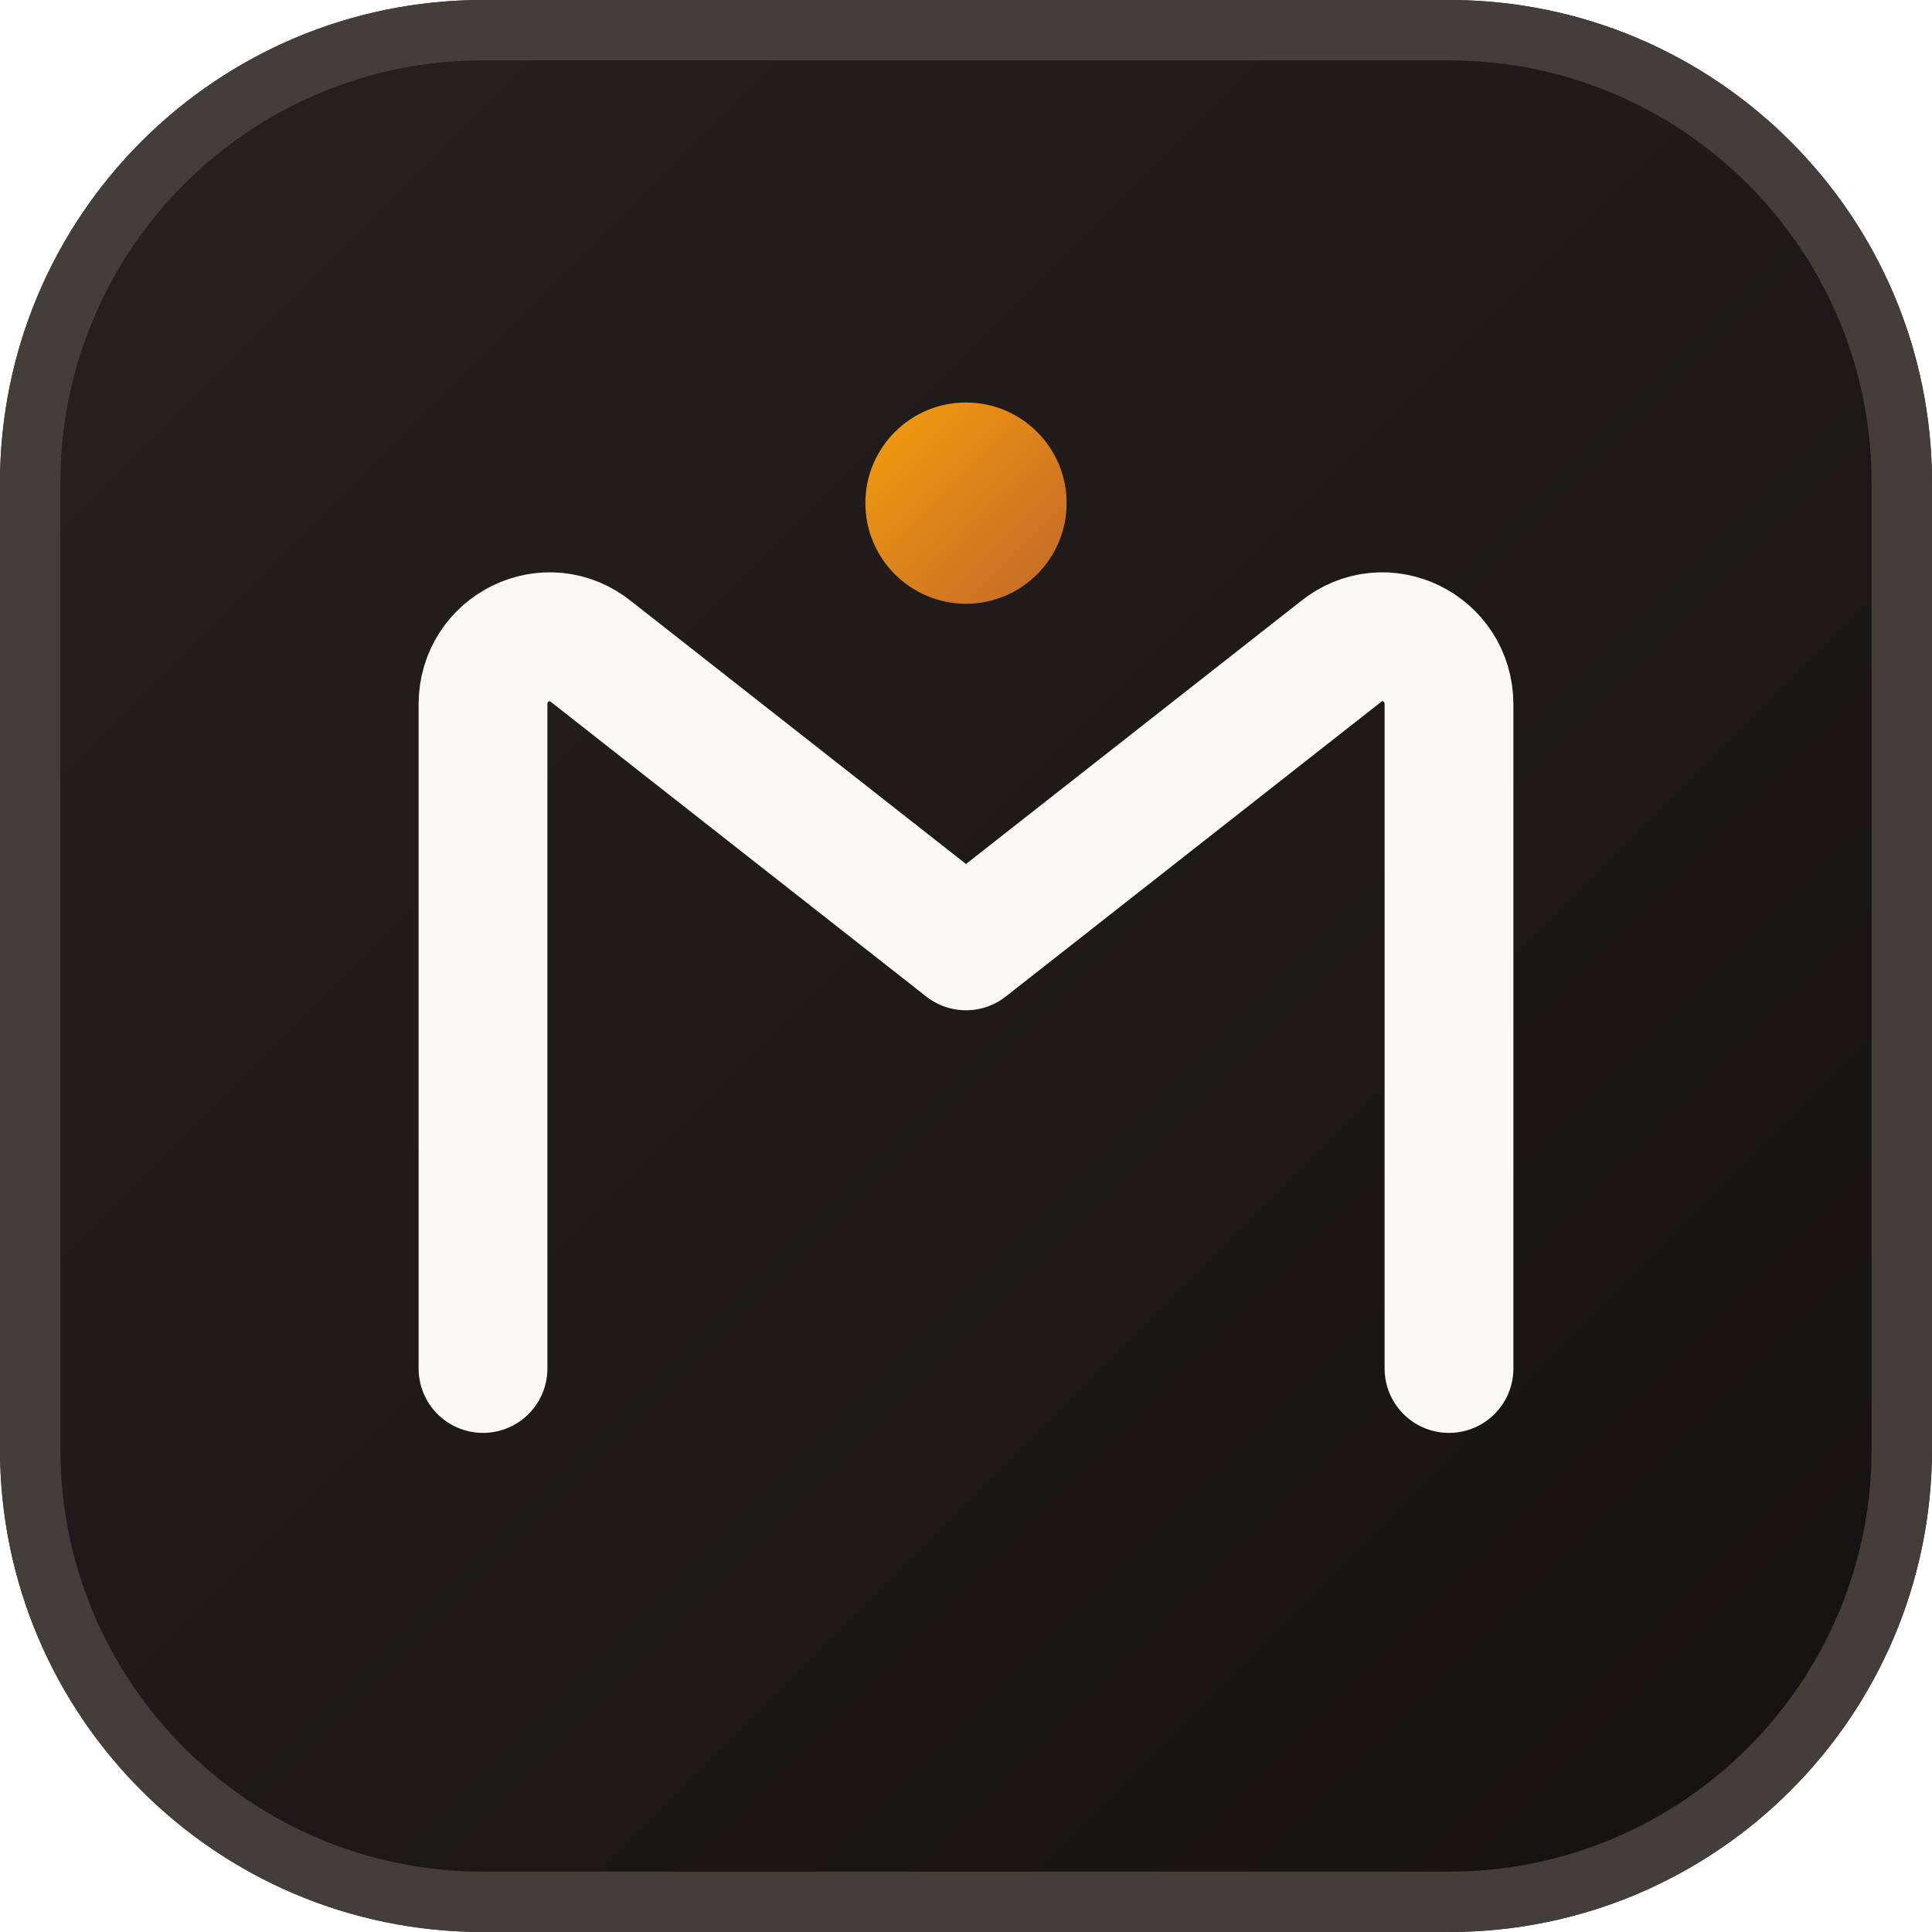
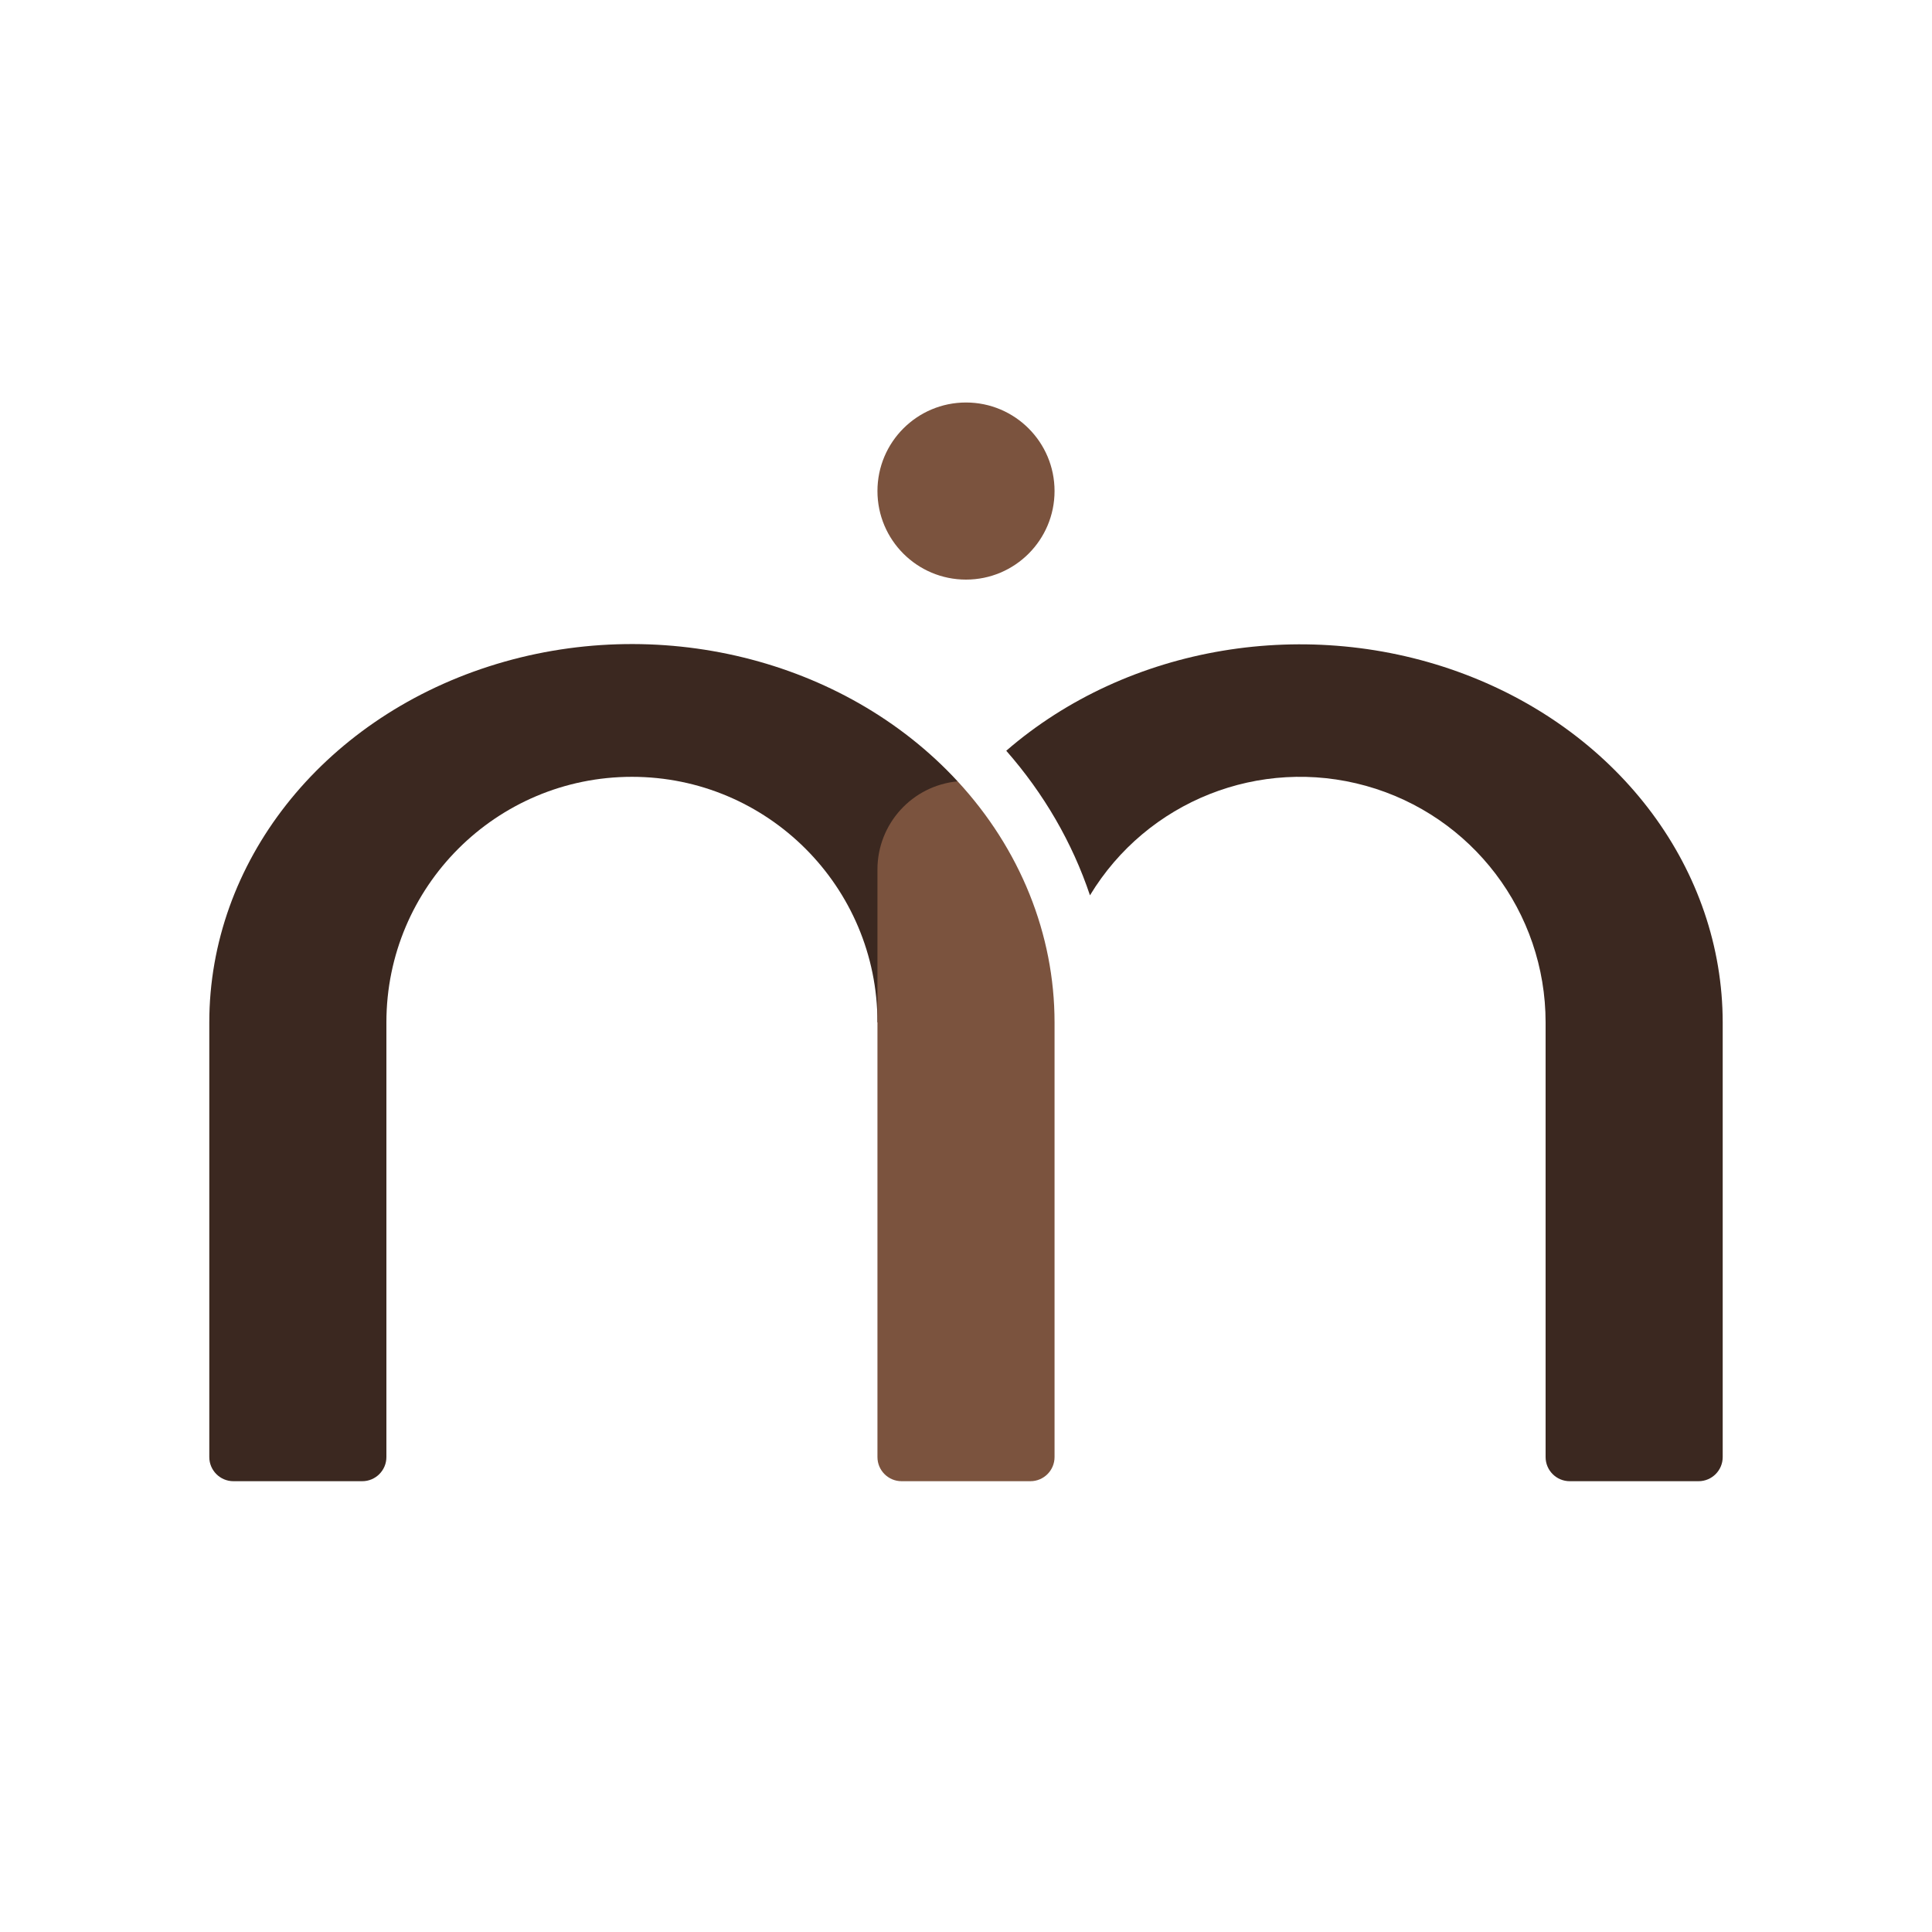
- <svg xmlns="http://www.w3.org/2000/svg" viewBox="0 0 48 48" fill="none" width="48" height="48">
-   <defs>
-     <linearGradient id="missiGlow" x1="0%" y1="0%" x2="100%" y2="100%">
-       <stop offset="0%" stop-color="#F59E0B" />
-       <stop offset="100%" stop-color="#C2672B" />
-     </linearGradient>
-     <linearGradient id="missiBase" x1="0%" y1="0%" x2="100%" y2="100%">
-       <stop offset="0%" stop-color="#262220" />
-       <stop offset="100%" stop-color="#141211" />
-     </linearGradient>
-   </defs>
-   <rect width="48" height="48" rx="12" fill="url(#missiBase)" />
-   <rect x="0.75" y="0.75" width="46.5" height="46.5" rx="11.25" stroke="#443E3A" stroke-width="1.5" />
-   <path d="M12 34V17.5C12 16.1 13.6 15.3 14.7 16.2L24 23.5L33.3 16.2C34.4 15.3 36 16.1 36 17.5V34" stroke="#FAF8F5" stroke-width="3.2" stroke-linecap="round" stroke-linejoin="round" />
-   <circle cx="24" cy="12.5" r="2.5" fill="url(#missiGlow)" />
-   <path d="M24 25.5V34" stroke="url(#missiGlow)" stroke-width="3.2" stroke-linecap="round" />
+ <svg xmlns="http://www.w3.org/2000/svg" viewBox="0 0 120 120" width="120" height="120" fill="none">
+   <path d="M 13 90.5 L 13 63.5 A 26.25 23.5 0 0 1 59.48 48.53 L 56 54 L 55.5 63.5 L 54.5 63.5 A 15.25 15.25 0 0 0 24 63.5 L 24 90.5 A 1.5 1.5 0 0 1 22.5 92 L 14.5 92 A 1.5 1.5 0 0 1 13 90.5 Z" fill="#3B2820" />
+   <path d="M 54.5 90.5 L 54.5 54 A 5.5 5.5 0 0 1 59.48 48.53 A 26.25 23.5 0 0 1 65.5 63.5 L 65.5 90.5 A 1.5 1.5 0 0 1 64 92 L 56 92 A 1.5 1.5 0 0 1 54.5 90.5 Z" fill="#7B533E" />
+   <path d="M 62.5 46.63 A 26.25 23.5 0 0 1 107 63.5 L 107 90.5 A 1.5 1.5 0 0 1 105.5 92 L 97.5 92 A 1.5 1.5 0 0 1 96 90.5 L 96 63.5 A 15.25 15.25 0 0 0 67.7 55.61 A 29.75 27 0 0 0 62.5 46.63 Z" fill="#3B2820" />
+   <circle cx="60" cy="30.5" r="5.5" fill="#7B533E" />
</svg>
